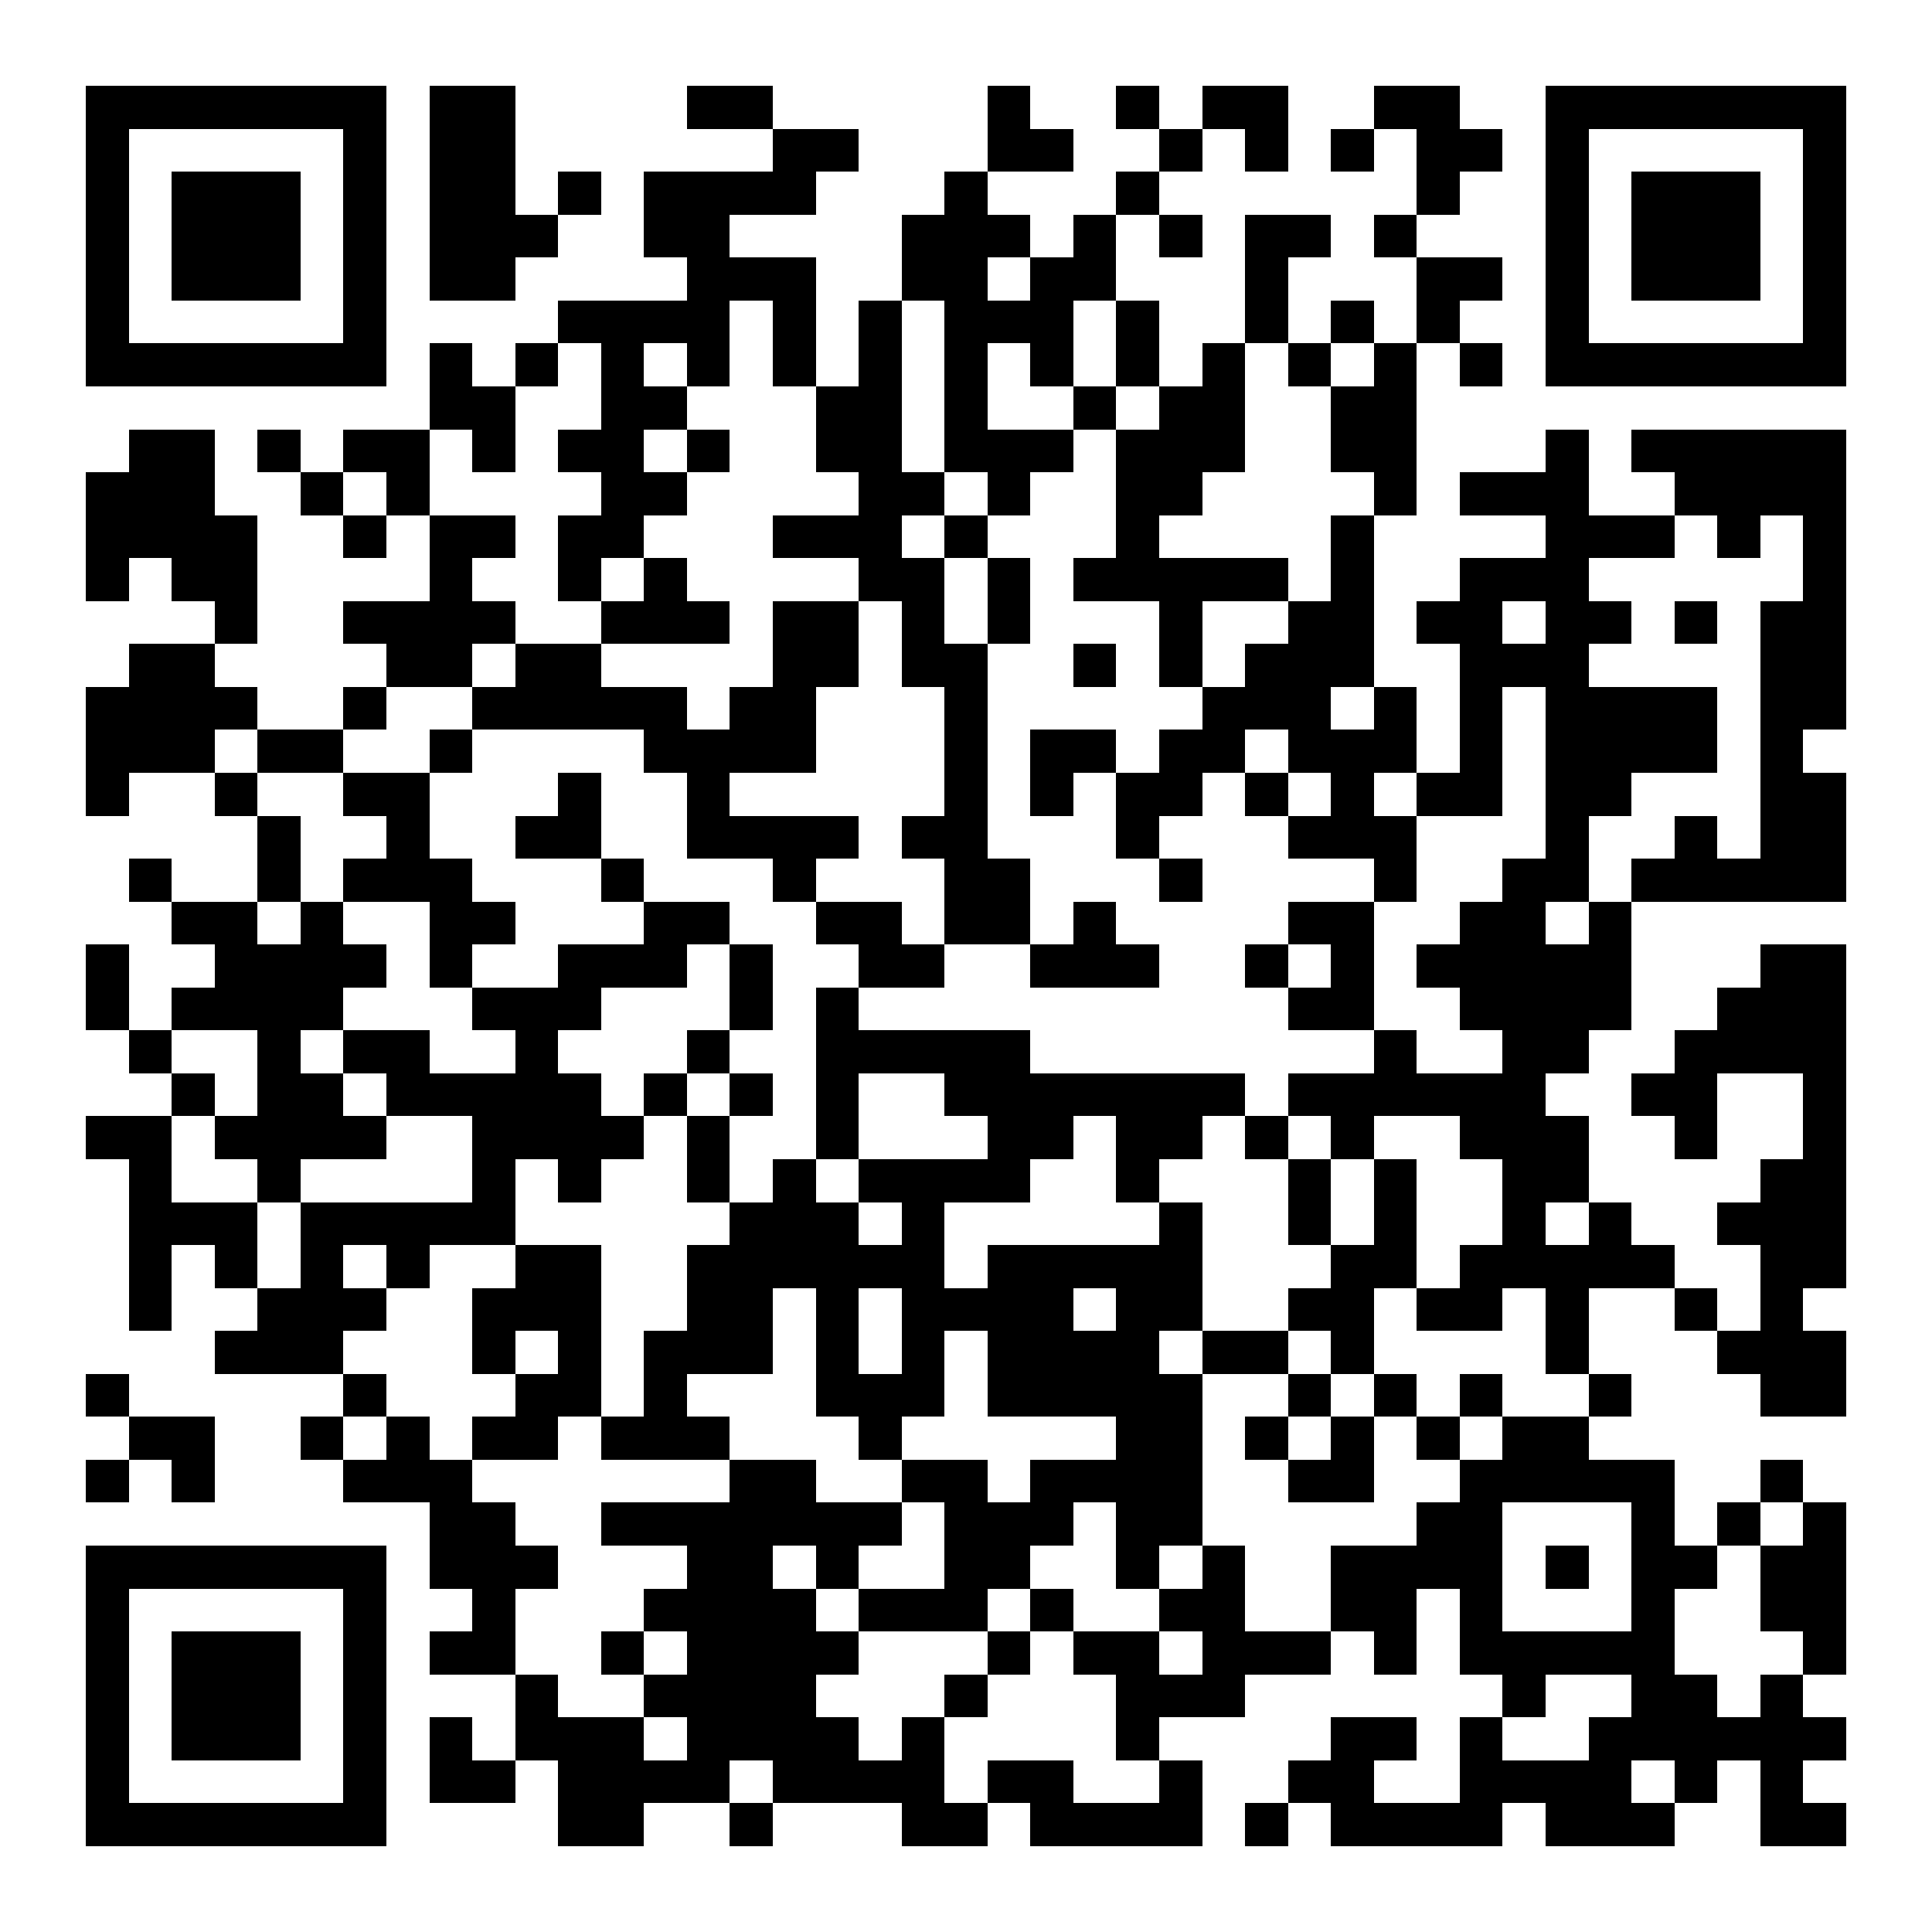
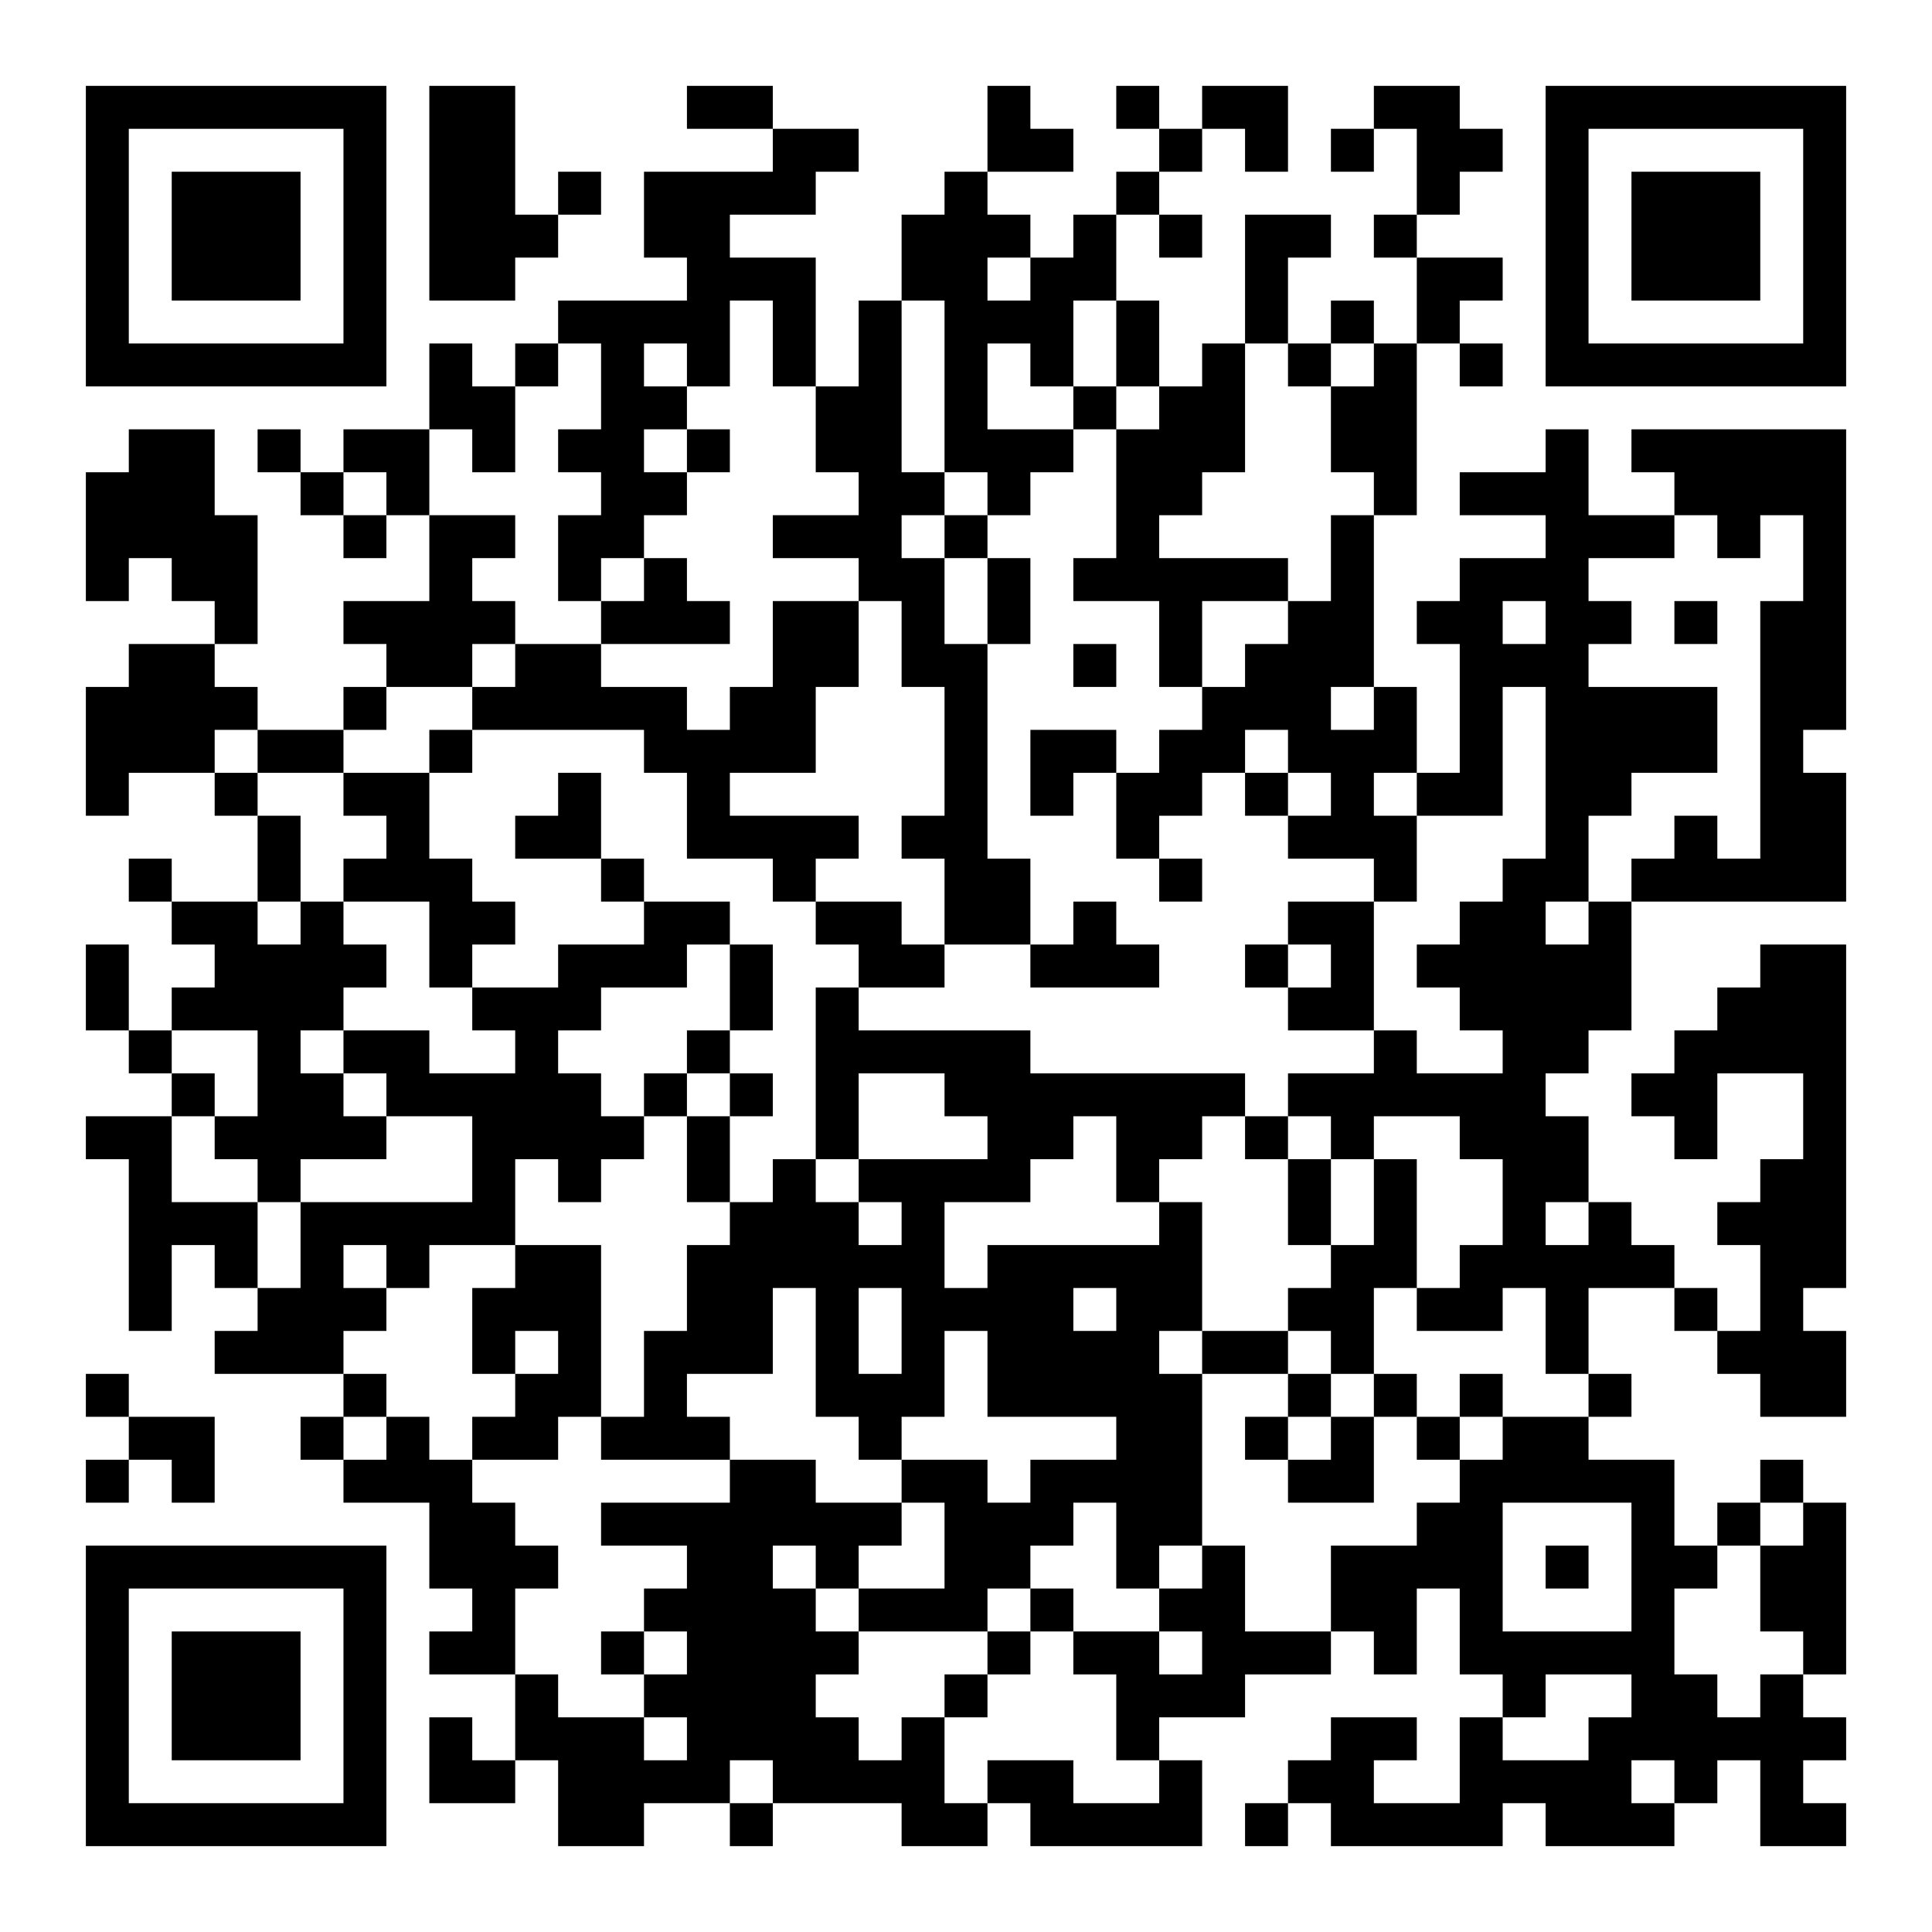
- <svg xmlns="http://www.w3.org/2000/svg" shape-rendering="crispEdges" width="450" height="450" class="segno">
+ <svg xmlns="http://www.w3.org/2000/svg" width="450" height="450" class="segno">
  <g transform="scale(10)">
    <path fill="#fff" d="M0 0h45v45h-45z" />
    <path class="qrline" stroke="#000" d="M2 2.5h7m1 0h2m4 0h2m5 0h1m2 0h1m1 0h2m2 0h2m2 0h7m-41 1h1m5 0h1m1 0h2m6 0h2m3 0h2m2 0h1m1 0h1m1 0h1m1 0h2m1 0h1m5 0h1m-41 1h1m1 0h3m1 0h1m1 0h2m1 0h1m1 0h4m3 0h1m3 0h1m6 0h1m2 0h1m1 0h3m1 0h1m-41 1h1m1 0h3m1 0h1m1 0h3m2 0h2m4 0h3m1 0h1m1 0h1m1 0h2m1 0h1m3 0h1m1 0h3m1 0h1m-41 1h1m1 0h3m1 0h1m1 0h2m4 0h3m2 0h2m1 0h2m3 0h1m3 0h2m1 0h1m1 0h3m1 0h1m-41 1h1m5 0h1m4 0h4m1 0h1m1 0h1m1 0h3m1 0h1m2 0h1m1 0h1m1 0h1m2 0h1m5 0h1m-41 1h7m1 0h1m1 0h1m1 0h1m1 0h1m1 0h1m1 0h1m1 0h1m1 0h1m1 0h1m1 0h1m1 0h1m1 0h1m1 0h1m1 0h7m-33 1h2m2 0h2m3 0h2m1 0h1m2 0h1m1 0h2m2 0h2m-30 1h2m1 0h1m1 0h2m1 0h1m1 0h2m1 0h1m2 0h2m1 0h3m1 0h3m2 0h2m3 0h1m1 0h5m-41 1h3m2 0h1m1 0h1m4 0h2m4 0h2m1 0h1m2 0h2m4 0h1m1 0h3m2 0h4m-41 1h4m2 0h1m1 0h2m1 0h2m3 0h3m1 0h1m3 0h1m4 0h1m4 0h3m1 0h1m1 0h1m-41 1h1m1 0h2m4 0h1m2 0h1m1 0h1m4 0h2m1 0h1m1 0h5m1 0h1m2 0h3m5 0h1m-38 1h1m2 0h4m2 0h3m1 0h2m1 0h1m1 0h1m3 0h1m2 0h2m1 0h2m1 0h2m1 0h1m1 0h2m-40 1h2m4 0h2m1 0h2m4 0h2m1 0h2m2 0h1m1 0h1m1 0h3m2 0h3m4 0h2m-41 1h4m2 0h1m2 0h5m1 0h2m3 0h1m5 0h3m1 0h1m1 0h1m1 0h4m1 0h2m-41 1h3m1 0h2m2 0h1m4 0h4m3 0h1m1 0h2m1 0h2m1 0h3m1 0h1m1 0h4m1 0h1m-40 1h1m2 0h1m2 0h2m3 0h1m2 0h1m5 0h1m1 0h1m1 0h2m1 0h1m1 0h1m1 0h2m1 0h2m3 0h2m-37 1h1m2 0h1m2 0h2m2 0h4m1 0h2m3 0h1m3 0h3m3 0h1m2 0h1m1 0h2m-40 1h1m2 0h1m1 0h3m3 0h1m3 0h1m3 0h2m3 0h1m4 0h1m2 0h2m1 0h5m-39 1h2m1 0h1m2 0h2m3 0h2m2 0h2m1 0h2m1 0h1m4 0h2m2 0h2m1 0h1m-36 1h1m2 0h4m1 0h1m2 0h3m1 0h1m2 0h2m2 0h3m2 0h1m1 0h1m1 0h5m3 0h2m-41 1h1m1 0h4m3 0h3m3 0h1m1 0h1m10 0h2m2 0h4m2 0h3m-40 1h1m2 0h1m1 0h2m2 0h1m3 0h1m2 0h5m8 0h1m2 0h2m2 0h4m-39 1h1m1 0h2m1 0h5m1 0h1m1 0h1m1 0h1m2 0h7m1 0h6m2 0h2m2 0h1m-41 1h2m1 0h4m2 0h4m1 0h1m2 0h1m3 0h2m1 0h2m1 0h1m1 0h1m2 0h3m2 0h1m2 0h1m-40 1h1m2 0h1m4 0h1m1 0h1m2 0h1m1 0h1m1 0h4m2 0h1m3 0h1m1 0h1m2 0h2m4 0h2m-40 1h3m1 0h5m5 0h3m1 0h1m5 0h1m2 0h1m1 0h1m2 0h1m1 0h1m2 0h3m-40 1h1m1 0h1m1 0h1m1 0h1m2 0h2m2 0h6m1 0h5m3 0h2m1 0h5m2 0h2m-40 1h1m2 0h3m2 0h3m2 0h2m1 0h1m1 0h4m1 0h2m2 0h2m1 0h2m1 0h1m2 0h1m1 0h1m-37 1h3m3 0h1m1 0h1m1 0h3m1 0h1m1 0h1m1 0h4m1 0h2m1 0h1m4 0h1m3 0h3m-41 1h1m5 0h1m3 0h2m1 0h1m3 0h3m1 0h5m2 0h1m1 0h1m1 0h1m2 0h1m3 0h2m-40 1h2m2 0h1m1 0h1m1 0h2m1 0h3m3 0h1m5 0h2m1 0h1m1 0h1m1 0h1m1 0h2m-35 1h1m1 0h1m3 0h3m6 0h2m2 0h2m1 0h4m2 0h2m2 0h5m2 0h1m-32 1h2m2 0h7m1 0h3m1 0h2m5 0h2m3 0h1m1 0h1m1 0h1m-41 1h7m1 0h3m3 0h2m1 0h1m2 0h2m2 0h1m1 0h1m2 0h4m1 0h1m1 0h2m1 0h2m-41 1h1m5 0h1m2 0h1m3 0h4m1 0h3m1 0h1m2 0h2m2 0h2m1 0h1m3 0h1m2 0h2m-41 1h1m1 0h3m1 0h1m1 0h2m2 0h1m1 0h4m3 0h1m1 0h2m1 0h3m1 0h1m1 0h5m3 0h1m-41 1h1m1 0h3m1 0h1m3 0h1m2 0h4m3 0h1m3 0h3m6 0h1m2 0h2m1 0h1m-40 1h1m1 0h3m1 0h1m1 0h1m1 0h3m1 0h4m1 0h1m4 0h1m4 0h2m1 0h1m2 0h6m-41 1h1m5 0h1m1 0h2m1 0h4m1 0h4m1 0h2m2 0h1m2 0h2m2 0h4m1 0h1m1 0h1m-40 1h7m4 0h2m2 0h1m3 0h2m1 0h4m1 0h1m1 0h4m1 0h3m2 0h2" />
  </g>
</svg>
